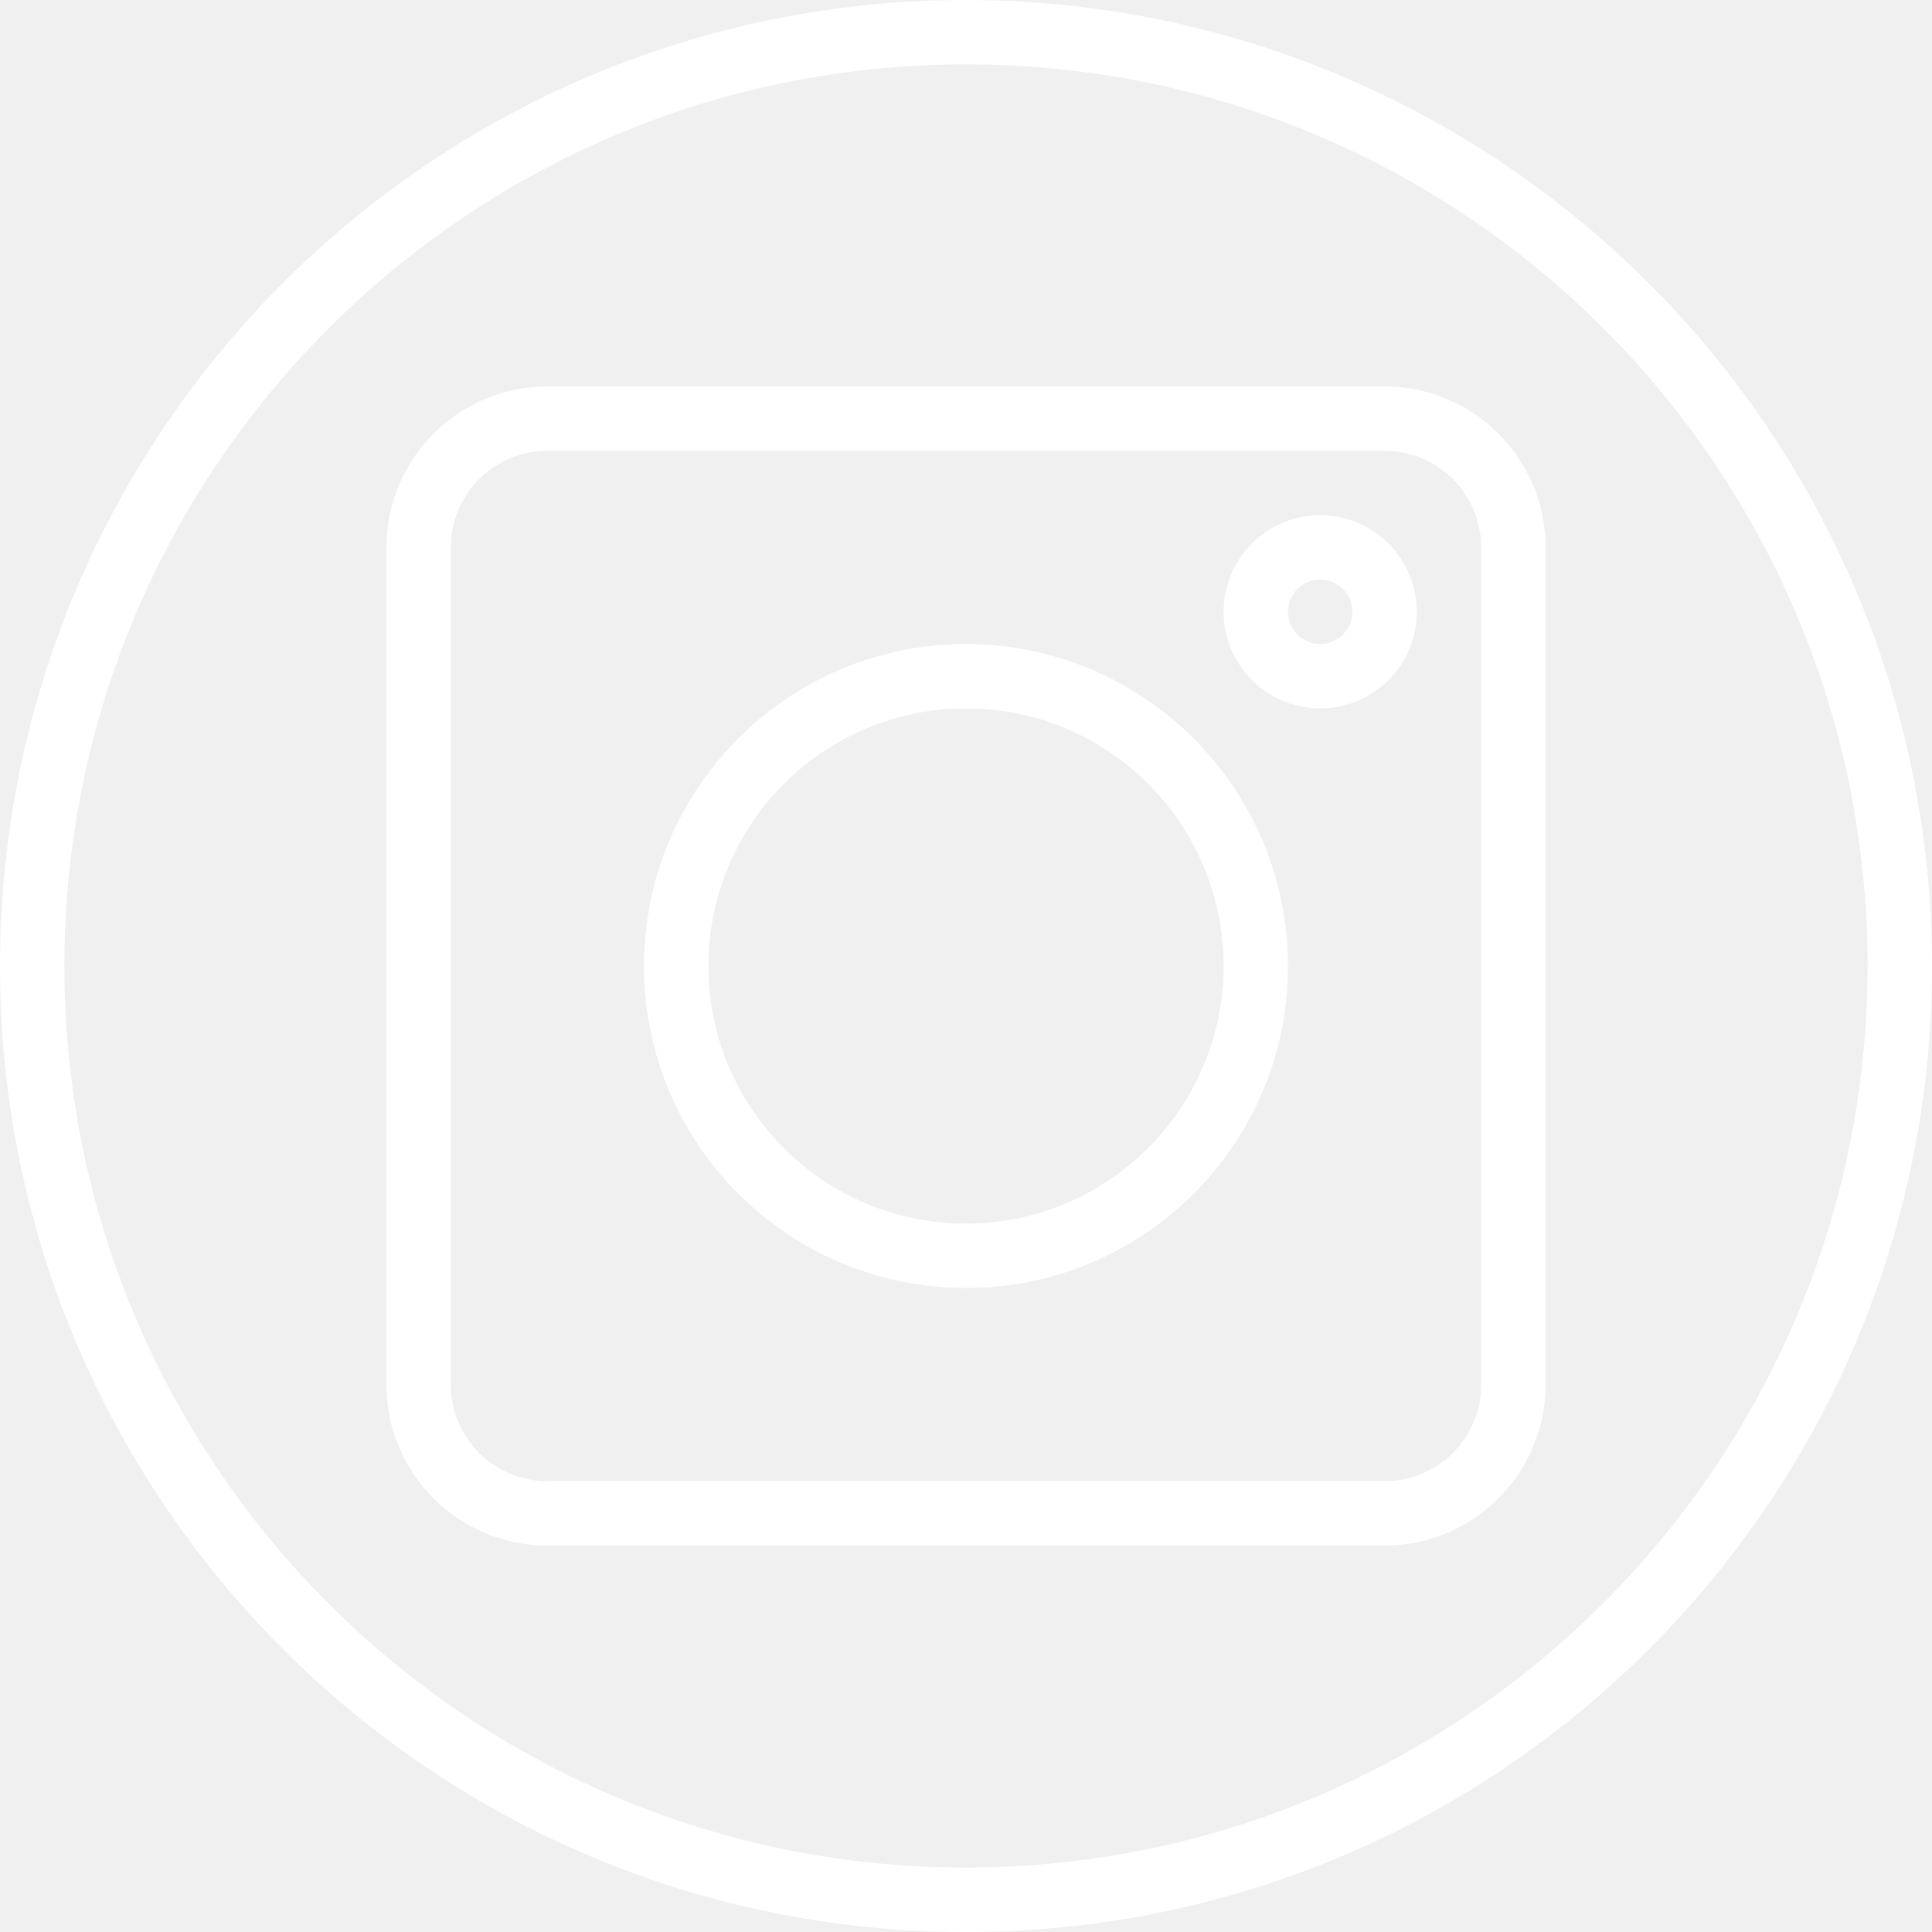
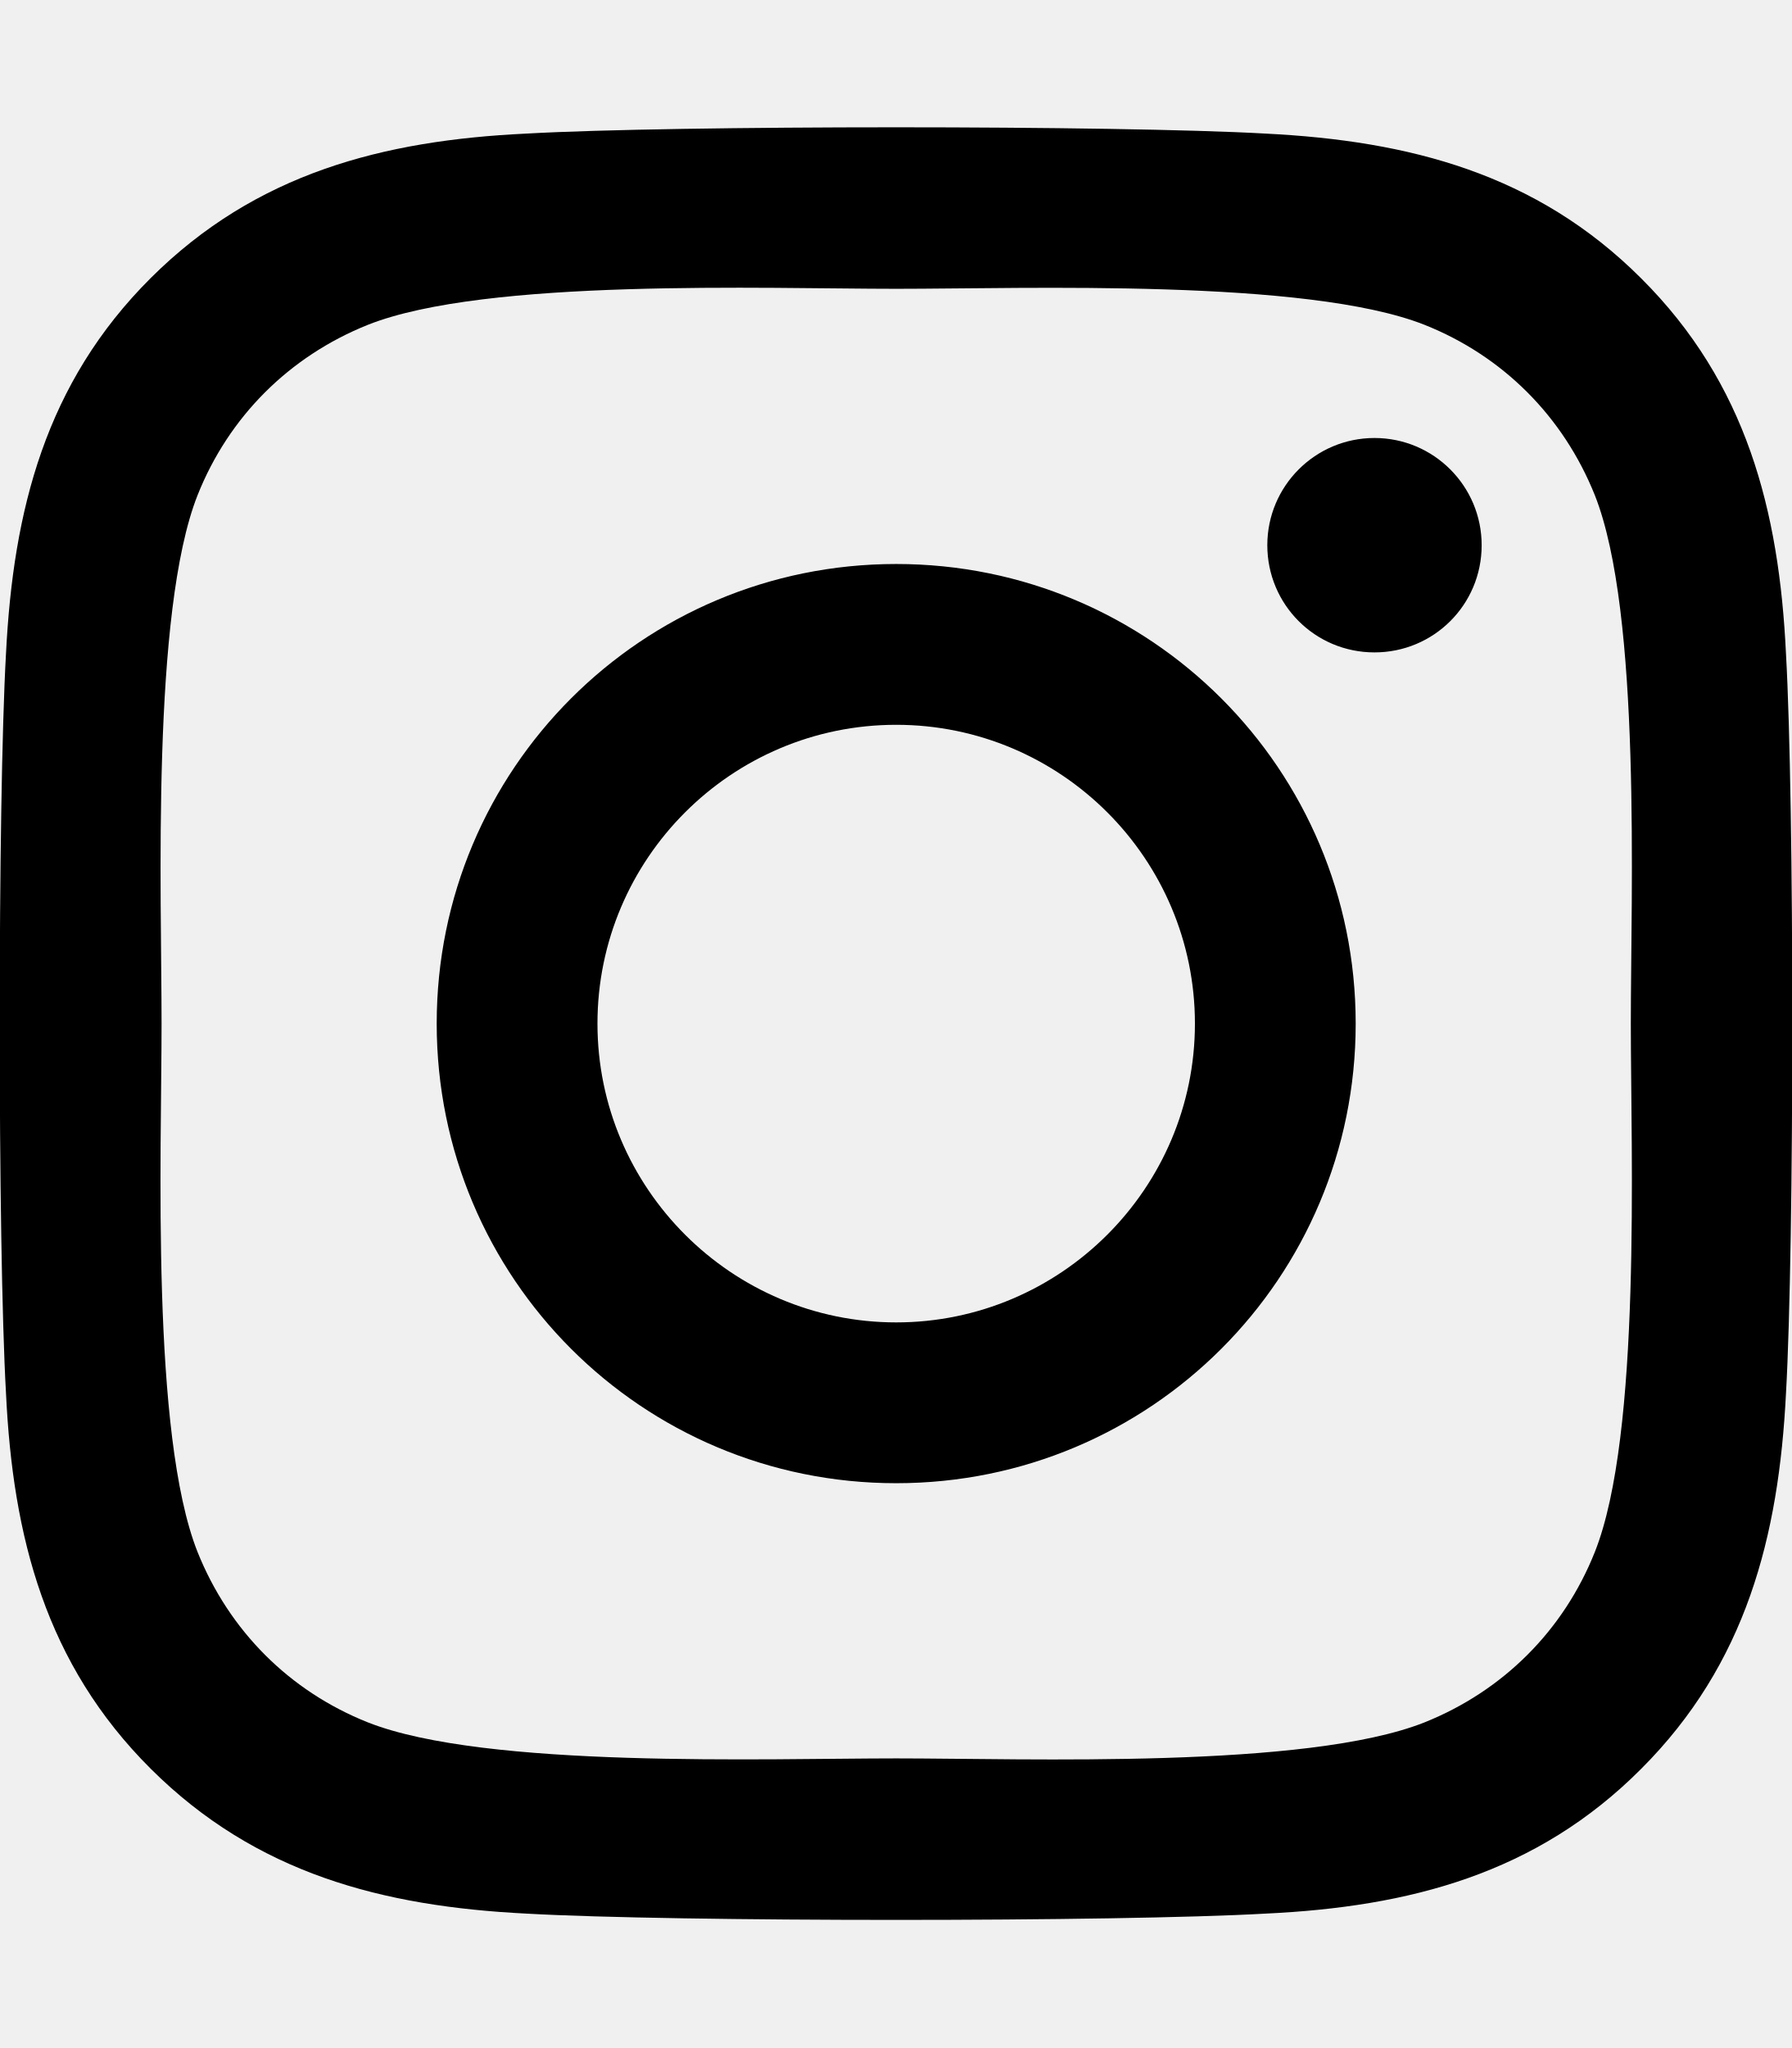
- <svg xmlns="http://www.w3.org/2000/svg" version="1.1" width="512" height="512" x="0" y="0" viewBox="0 0 480 480" style="enable-background:new 0 0 512 512" xml:space="preserve">
-   <g>
-     <path d="m240 0c-132.547 0-240 107.453-240 240s107.453 240 240 240 240-107.453 240-240c-.148-132.484-107.516-239.852-240-240zm0 464c-123.711 0-224-100.289-224-224s100.289-224 224-224 224 100.289 224 224c-.141 123.652-100.348 223.859-224 224zm0 0" fill="#ffffff" data-original="#000000" style="" />
-     <path d="m344 96h-208c-22.082.027-39.973 17.918-40 40v208c.027 22.082 17.918 39.973 40 40h208c22.082-.027 39.973-17.918 40-40v-208c-.027-22.082-17.918-39.973-40-40zm24 248c0 13.254-10.746 24-24 24h-208c-13.254 0-24-10.746-24-24v-208c0-13.254 10.746-24 24-24h208c13.254 0 24 10.746 24 24zm0 0" fill="#ffffff" data-original="#000000" style="" />
-     <path d="m240 160c-44.184 0-80 35.816-80 80s35.816 80 80 80 80-35.816 80-80c-.047-44.164-35.836-79.953-80-80zm0 144c-35.348 0-64-28.652-64-64s28.652-64 64-64 64 28.652 64 64c-.039 35.328-28.672 63.961-64 64zm0 0" fill="#ffffff" data-original="#000000" style="" />
-     <path d="m328 128c-13.254 0-24 10.746-24 24s10.746 24 24 24 24-10.746 24-24-10.746-24-24-24zm0 32c-4.418 0-8-3.582-8-8s3.582-8 8-8 8 3.582 8 8-3.582 8-8 8zm0 0" fill="#ffffff" data-original="#000000" style="" />
-   </g>
+ <svg xmlns="http://www.w3.org/2000/svg" aria-hidden="true" focusable="false" data-prefix="fab" data-icon="instagram" class="svg-inline--fa fa-instagram fa-w-14" role="img" viewBox="0 0 448 512">
+   <path fill="currentColor" d="M224.1 141c-63.6 0-114.9 51.3-114.9 114.9s51.3 114.9 114.9 114.9S339 319.5 339 255.9 287.7 141 224.1 141zm0 189.6c-41.1 0-74.7-33.5-74.7-74.7s33.5-74.7 74.7-74.7 74.7 33.5 74.7 74.7-33.6 74.7-74.7 74.7zm146.4-194.3c0 14.9-12 26.8-26.8 26.8-14.9 0-26.8-12-26.8-26.8s12-26.8 26.8-26.8 26.8 12 26.8 26.8zm76.1 27.2c-1.7-35.9-9.9-67.7-36.2-93.9-26.2-26.2-58-34.4-93.9-36.2-37-2.1-147.9-2.1-184.9 0-35.8 1.7-67.6 9.9-93.9 36.1s-34.4 58-36.2 93.9c-2.1 37-2.1 147.9 0 184.9 1.7 35.9 9.9 67.7 36.2 93.9s58 34.4 93.9 36.2c37 2.1 147.9 2.1 184.9 0 35.9-1.7 67.7-9.9 93.9-36.2 26.2-26.2 34.4-58 36.2-93.9 2.1-37 2.1-147.8 0-184.8zM398.8 388c-7.8 19.6-22.9 34.7-42.6 42.6-29.5 11.7-99.5 9-132.1 9s-102.7 2.6-132.1-9c-19.6-7.8-34.7-22.9-42.6-42.6-11.7-29.5-9-99.5-9-132.1s-2.6-102.7 9-132.1c7.8-19.6 22.9-34.7 42.6-42.6 29.5-11.7 99.5-9 132.1-9s102.7-2.6 132.1 9c19.6 7.8 34.7 22.9 42.6 42.6 11.7 29.5 9 99.5 9 132.1s2.7 102.7-9 132.1z" />
</svg>
